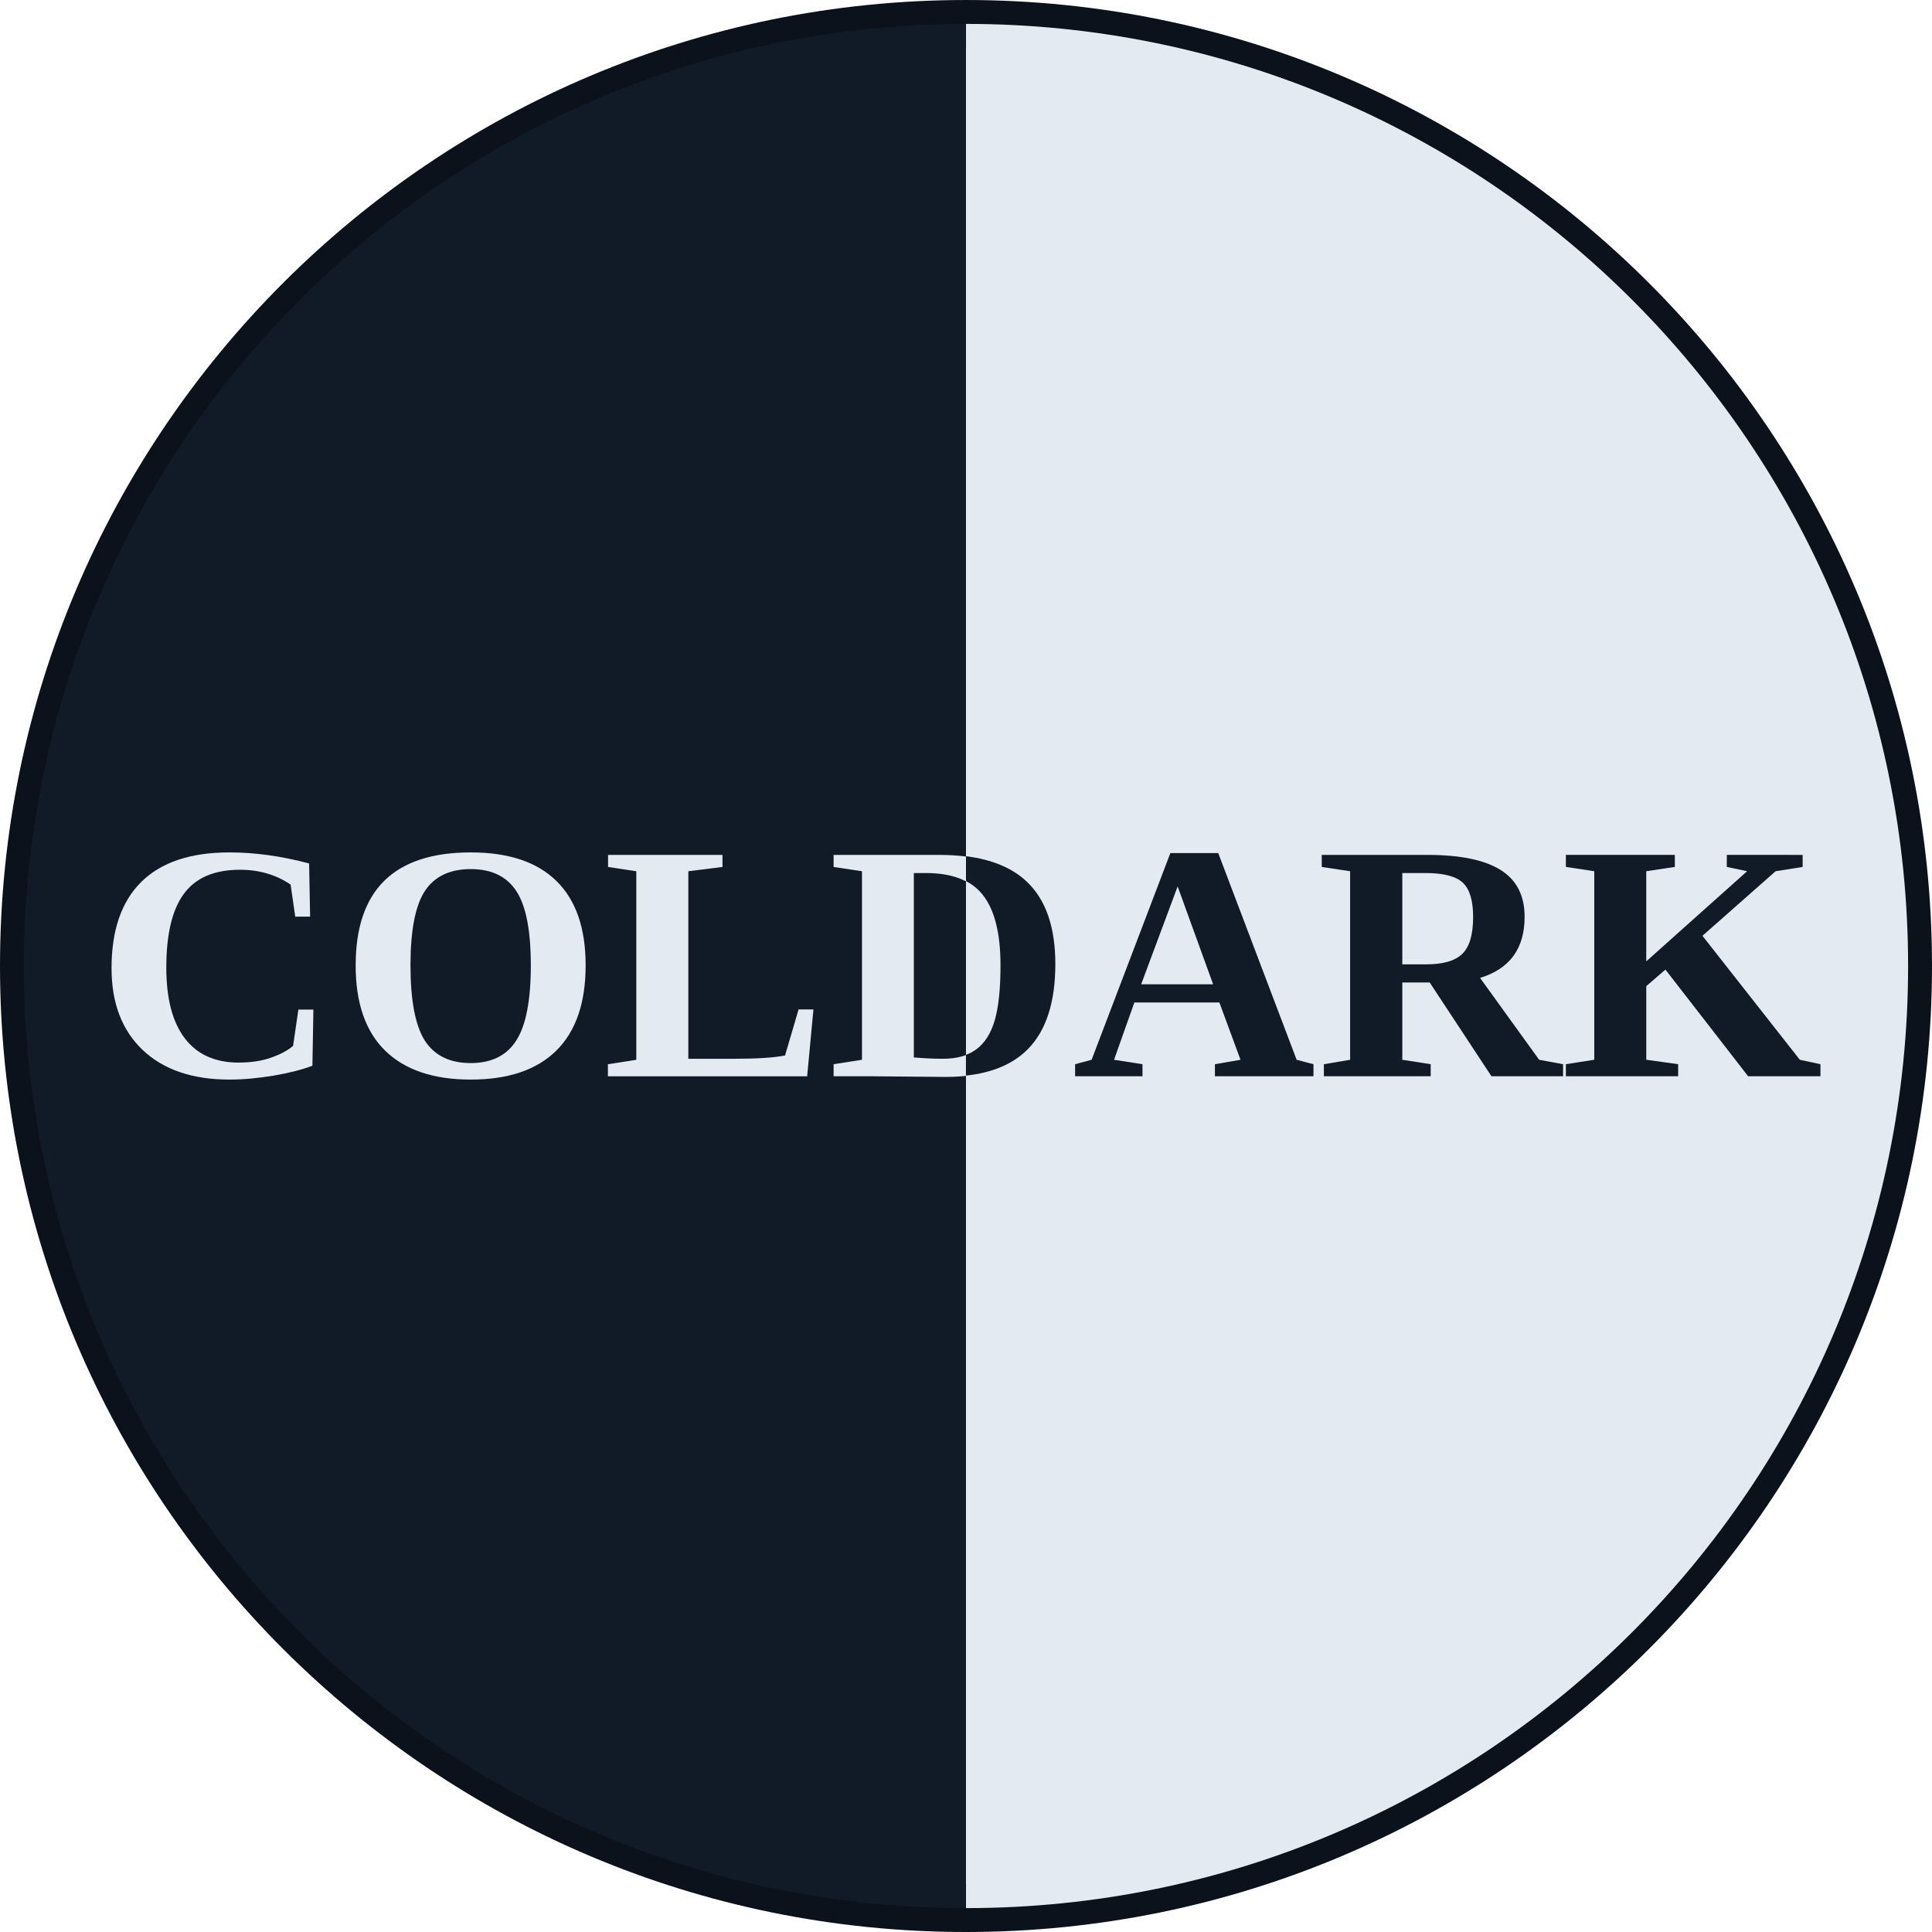
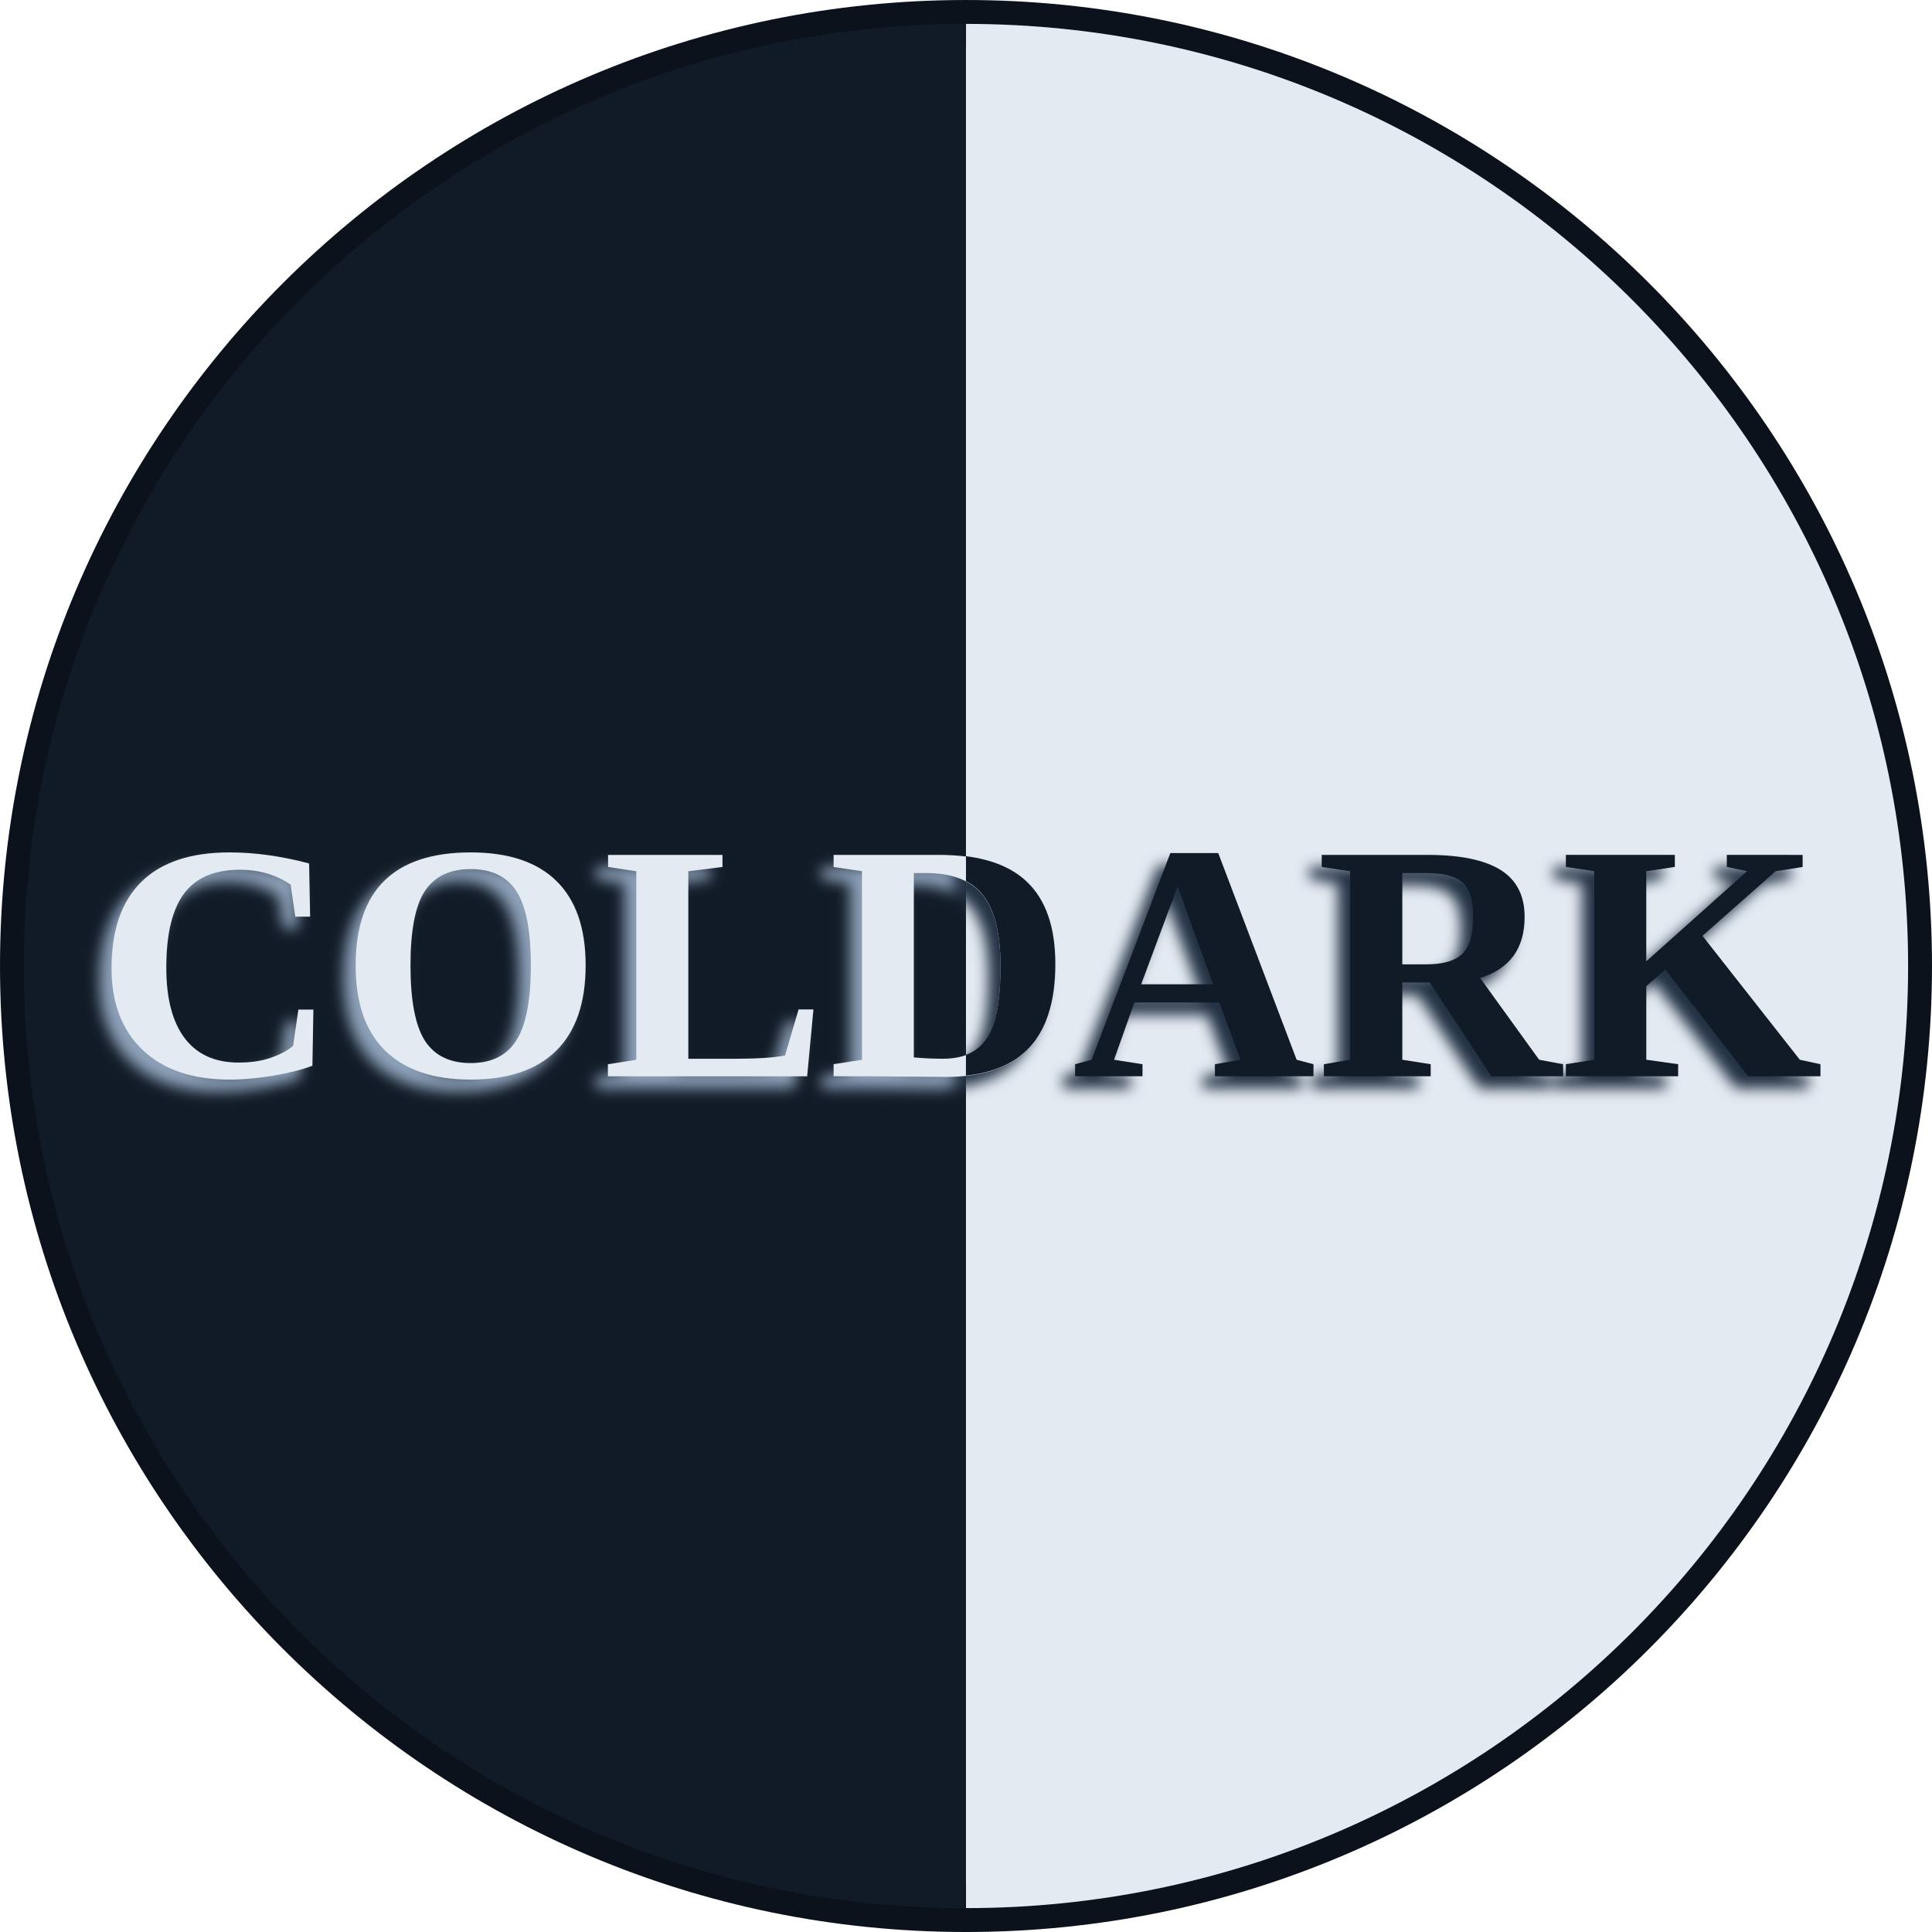
<svg xmlns="http://www.w3.org/2000/svg" width="84.667mm" height="84.667mm" viewBox="0 0 84.667 84.667" version="1.1" id="svg8">
  <defs id="defs2">
    <rect x="34.146" y="27.288" width="134.038" height="53.124" id="rect837" />
    <rect id="rect837-2" height="53.124" width="134.038" y="27.288" x="34.146" />
    <rect id="rect861" height="53.124" width="134.038" y="27.288" x="34.146" />
    <rect x="34.146" y="27.288" width="134.038" height="53.124" id="rect837-2-2" />
    <rect x="34.146" y="27.288" width="134.038" height="53.124" id="rect934" />
+     <filter style="color-interpolation-filters:sRGB" id="filter1367" x="-0.01" width="1.02" y="-0.074" height="1.147">
+       <feGaussianBlur stdDeviation="0.305" id="feGaussianBlur1369" />
+     </filter>
  </defs>
  <g id="layer1" transform="translate(-62.66601,-106.167)">
    <g id="g1060" transform="matrix(0.9999846,0,0,1.000008,-217.8075,4.435614)">
      <g transform="translate(-161.0341,-32.29703)" style="opacity:1" id="g885">
        <path id="path889" d="m 483.846,134.028 c -23.368,0 -42.334,18.964 -42.334,42.332 0,23.368 18.966,42.334 42.334,42.334 23.368,10e-6 42.334,-18.966 42.334,-42.334 -10e-6,-23.368 -18.966,-42.332 -42.334,-42.332 z m 4.1e-4,2.094 c 22.236,-1e-5 40.24,18.002 40.24,40.238 0,22.236 -18.004,40.24 -40.24,40.24 -22.236,0 -40.24,-18.004 -40.24,-40.24 0,-22.236 18.005,-40.238 40.241,-40.238 z" style="color:#000000;font-style:normal;font-variant:normal;font-weight:normal;font-stretch:normal;font-size:medium;line-height:normal;font-family:sans-serif;font-variant-ligatures:normal;font-variant-position:normal;font-variant-caps:normal;font-variant-numeric:normal;font-variant-alternates:normal;font-variant-east-asian:normal;font-feature-settings:normal;font-variation-settings:normal;text-indent:0;text-align:start;text-decoration:none;text-decoration-line:none;text-decoration-style:solid;text-decoration-color:#000000;letter-spacing:normal;word-spacing:normal;text-transform:none;writing-mode:lr-tb;direction:ltr;text-orientation:mixed;dominant-baseline:auto;baseline-shift:baseline;text-anchor:start;white-space:normal;shape-padding:0;shape-margin:0;inline-size:0;clip-rule:nonzero;display:inline;overflow:visible;visibility:visible;isolation:auto;mix-blend-mode:normal;color-interpolation:sRGB;color-interpolation-filters:linearRGB;solid-color:#000000;solid-opacity:1;vector-effect:none;fill:#0b121b;fill-opacity:1;fill-rule:nonzero;stroke:none;stroke-width:2.094;stroke-linecap:butt;stroke-linejoin:miter;stroke-miterlimit:4;stroke-dasharray:none;stroke-dashoffset:0;stroke-opacity:1;color-rendering:auto;image-rendering:auto;shape-rendering:auto;text-rendering:auto;enable-background:accumulate;stop-color:#000000;stop-opacity:1" />
        <g id="g923">
          <path style="color:#000000;font-style:normal;font-variant:normal;font-weight:normal;font-stretch:normal;font-size:medium;line-height:normal;font-family:sans-serif;font-variant-ligatures:normal;font-variant-position:normal;font-variant-caps:normal;font-variant-numeric:normal;font-variant-alternates:normal;font-variant-east-asian:normal;font-feature-settings:normal;font-variation-settings:normal;text-indent:0;text-align:start;text-decoration:none;text-decoration-line:none;text-decoration-style:solid;text-decoration-color:#000000;letter-spacing:normal;word-spacing:normal;text-transform:none;writing-mode:lr-tb;direction:ltr;text-orientation:mixed;dominant-baseline:auto;baseline-shift:baseline;text-anchor:start;white-space:normal;shape-padding:0;shape-margin:0;inline-size:0;clip-rule:nonzero;display:inline;overflow:visible;visibility:visible;isolation:auto;mix-blend-mode:normal;color-interpolation:sRGB;color-interpolation-filters:linearRGB;solid-color:#000000;solid-opacity:1;vector-effect:none;fill:#111b27;fill-opacity:1;fill-rule:nonzero;stroke:none;stroke-width:2.094;stroke-linecap:butt;stroke-linejoin:miter;stroke-miterlimit:4;stroke-dasharray:none;stroke-dashoffset:0;stroke-opacity:1;color-rendering:auto;image-rendering:auto;shape-rendering:auto;text-rendering:auto;enable-background:accumulate;stop-color:#000000;stop-opacity:1" d="m 483.845,176.361 -4e-5,41.286 c -22.802,0 -41.286,-18.485 -41.286,-41.286 0,-22.802 18.485,-41.286 41.286,-41.286 v 41.286" id="path887" />
          <path id="path887-0" d="m 483.847,176.361 4e-5,41.286 c 22.802,0 41.286,-18.485 41.286,-41.286 0,-22.802 -18.485,-41.286 -41.286,-41.286 v 41.286" style="color:#000000;font-style:normal;font-variant:normal;font-weight:normal;font-stretch:normal;font-size:medium;line-height:normal;font-family:sans-serif;font-variant-ligatures:normal;font-variant-position:normal;font-variant-caps:normal;font-variant-numeric:normal;font-variant-alternates:normal;font-variant-east-asian:normal;font-feature-settings:normal;font-variation-settings:normal;text-indent:0;text-align:start;text-decoration:none;text-decoration-line:none;text-decoration-style:solid;text-decoration-color:#000000;letter-spacing:normal;word-spacing:normal;text-transform:none;writing-mode:lr-tb;direction:ltr;text-orientation:mixed;dominant-baseline:auto;baseline-shift:baseline;text-anchor:start;white-space:normal;shape-padding:0;shape-margin:0;inline-size:0;clip-rule:nonzero;display:inline;overflow:visible;visibility:visible;opacity:1;isolation:auto;mix-blend-mode:normal;color-interpolation:sRGB;color-interpolation-filters:linearRGB;solid-color:#000000;solid-opacity:1;vector-effect:none;fill:#e3eaf2;fill-opacity:1;fill-rule:nonzero;stroke:none;stroke-width:2.094;stroke-linecap:butt;stroke-linejoin:miter;stroke-miterlimit:4;stroke-dasharray:none;stroke-dashoffset:0;stroke-opacity:1;color-rendering:auto;image-rendering:auto;shape-rendering:auto;text-rendering:auto;enable-background:accumulate;stop-color:#000000;stop-opacity:1" />
        </g>
      </g>
-       <g style="font-style:normal;font-weight:normal;font-size:14.817px;line-height:1.25;font-family:sans-serif;letter-spacing:0px;word-spacing:0px;white-space:pre;shape-inside:url(#rect837-2-2);fill:#111b27;fill-opacity:1;stroke:none" id="text835-2-7" transform="translate(250.4949,108.498)" aria-label="COLDARK">
-         <path id="path963" style="font-style:normal;font-variant:normal;font-weight:bold;font-stretch:normal;font-size:14.817px;font-family:'Liberation Serif';-inkscape-font-specification:'Liberation Serif Bold';fill:#111b27;fill-opacity:1" d="m 80.051,39.87 v 0.528 h -2.952 v -0.528 l 0.723,-0.195 3.451,-9.058 h 2.098 l 3.436,9.058 0.738,0.195 v 0.528 h -4.319 v -0.528 l 1.121,-0.195 -0.926,-2.51 h -3.726 l -0.89,2.51 z m 1.541,-7.792 -1.599,4.29 h 3.154 z" />
-         <path id="path965" style="font-style:normal;font-variant:normal;font-weight:bold;font-stretch:normal;font-size:14.817px;font-family:'Liberation Serif';-inkscape-font-specification:'Liberation Serif Bold';fill:#111b27;fill-opacity:1" d="m 91.438,36.289 v 3.386 l 1.244,0.195 v 0.528 h -4.681 v -0.528 l 1.15,-0.195 v -8.262 l -1.244,-0.188 v -0.528 h 4.637 q 2.141,0 3.198,0.658 1.056,0.658 1.056,2.055 0,2.084 -1.953,2.677 l 2.59,3.588 1.049,0.195 v 0.528 H 95.345 L 92.639,36.289 Z M 94.542,33.424 q 0,-1.085 -0.449,-1.505 -0.449,-0.427 -1.642,-0.427 h -1.013 v 4.001 h 1.049 q 1.114,0 1.584,-0.463 0.47,-0.463 0.47,-1.606 z" />
-         <path id="path967" style="font-style:normal;font-variant:normal;font-weight:bold;font-stretch:normal;font-size:14.817px;font-family:'Liberation Serif';-inkscape-font-specification:'Liberation Serif Bold';fill:#111b27;fill-opacity:1" d="m 108.982,30.697 v 0.528 l -1.186,0.188 -3.205,2.829 4.268,5.433 0.904,0.195 v 0.528 h -3.169 l -3.625,-4.674 -0.839,0.723 v 3.227 l 1.396,0.195 v 0.528 h -4.92 v -0.528 l 1.244,-0.195 v -8.262 l -1.244,-0.188 v -0.528 h 4.775 v 0.528 l -1.252,0.188 v 3.95 l 4.42,-3.95 -0.89,-0.188 v -0.528 z" />
+       <g id="g933" transform="translate(-0.5291748,0.5291625)" style="filter:url(#filter1367)">
+         <g id="g860">
+           <g style="font-style:normal;font-weight:normal;font-size:14.817px;line-height:1.25;font-family:sans-serif;letter-spacing:0px;word-spacing:0px;white-space:pre;shape-inside:url(#rect837-2-2);fill:#213043;fill-opacity:1;stroke:none" id="text835-2-7" transform="translate(250.4949,108.498)" aria-label="COLDARK">
+             <path id="path963" style="font-style:normal;font-variant:normal;font-weight:bold;font-stretch:normal;font-size:14.817px;font-family:'Liberation Serif';-inkscape-font-specification:'Liberation Serif Bold';fill:#213043;fill-opacity:1" d="m 80.051,39.87 v 0.528 h -2.952 v -0.528 l 0.723,-0.195 3.451,-9.058 h 2.098 l 3.436,9.058 0.738,0.195 v 0.528 h -4.319 v -0.528 l 1.121,-0.195 -0.926,-2.51 h -3.726 l -0.89,2.51 z m 1.541,-7.792 -1.599,4.29 h 3.154 z" />
+             <path id="path965" style="font-style:normal;font-variant:normal;font-weight:bold;font-stretch:normal;font-size:14.817px;font-family:'Liberation Serif';-inkscape-font-specification:'Liberation Serif Bold';fill:#213043;fill-opacity:1" d="m 91.438,36.289 v 3.386 l 1.244,0.195 v 0.528 h -4.681 v -0.528 l 1.15,-0.195 v -8.262 l -1.244,-0.188 v -0.528 h 4.637 q 2.141,0 3.198,0.658 1.056,0.658 1.056,2.055 0,2.084 -1.953,2.677 l 2.59,3.588 1.049,0.195 v 0.528 H 95.345 L 92.639,36.289 Z M 94.542,33.424 q 0,-1.085 -0.449,-1.505 -0.449,-0.427 -1.642,-0.427 h -1.013 v 4.001 h 1.049 q 1.114,0 1.584,-0.463 0.47,-0.463 0.47,-1.606 z" />
+             <path id="path967" style="font-style:normal;font-variant:normal;font-weight:bold;font-stretch:normal;font-size:14.817px;font-family:'Liberation Serif';-inkscape-font-specification:'Liberation Serif Bold';fill:#213043;fill-opacity:1" d="m 108.982,30.697 v 0.528 l -1.186,0.188 -3.205,2.829 4.268,5.433 0.904,0.195 v 0.528 h -3.169 l -3.625,-4.674 -0.839,0.723 v 3.227 l 1.396,0.195 v 0.528 h -4.92 v -0.528 l 1.244,-0.195 v -8.262 l -1.244,-0.188 v -0.528 h 4.775 v 0.528 l -1.252,0.188 v 3.95 l 4.42,-3.95 -0.89,-0.188 v -0.528 z" />
+           </g>
+           <g style="font-style:normal;font-weight:normal;font-size:14.817px;line-height:1.25;font-family:sans-serif;letter-spacing:0px;word-spacing:0px;white-space:pre;shape-inside:url(#rect837-2);fill:#000000;fill-opacity:1;stroke:none" id="text835-2" transform="translate(250.4949,108.498)" aria-label="COLDARK">
+             <path id="path1015" style="font-style:normal;font-variant:normal;font-weight:bold;font-stretch:normal;font-size:14.817px;font-family:'Liberation Serif';-inkscape-font-specification:'Liberation Serif Bold';fill:#8da1b9;fill-opacity:1" d="m 40.043,40.543 q -2.438,0 -3.805,-1.295 -1.367,-1.295 -1.367,-3.588 0,-2.489 1.302,-3.777 1.309,-1.295 3.863,-1.295 1.686,0 3.494,0.485 l 0.043,2.33 h -0.651 l -0.203,-1.404 q -0.955,-0.651 -2.221,-0.651 -1.678,0 -2.453,1.049 -0.774,1.042 -0.774,3.241 0,2.033 0.81,3.096 0.81,1.064 2.359,1.064 0.818,0 1.425,-0.217 0.615,-0.217 0.962,-0.514 l 0.232,-1.592 h 0.658 l -0.043,2.46 q -0.651,0.253 -1.693,0.434 -1.042,0.174 -1.939,0.174 z" />
+             <path id="path1017" style="font-style:normal;font-variant:normal;font-weight:bold;font-stretch:normal;font-size:14.817px;font-family:'Liberation Serif';-inkscape-font-specification:'Liberation Serif Bold';fill:#8da1b9;fill-opacity:1" d="m 47.972,35.537 q 0,2.308 0.629,3.299 0.637,0.984 2.011,0.984 1.367,0 1.997,-0.991 0.637,-0.991 0.637,-3.292 0,-2.293 -0.637,-3.256 -0.629,-0.962 -1.997,-0.962 -1.375,0 -2.011,0.962 -0.629,0.962 -0.629,3.256 z m -2.402,0 q 0,-4.949 5.043,-4.949 2.489,0 3.762,1.259 1.273,1.252 1.273,3.69 0,2.467 -1.288,3.74 -1.288,1.266 -3.748,1.266 -2.453,0 -3.748,-1.266 -1.295,-1.266 -1.295,-3.74 z" />
+             <path id="path1019" style="font-style:normal;font-variant:normal;font-weight:bold;font-stretch:normal;font-size:14.817px;font-family:'Liberation Serif';-inkscape-font-specification:'Liberation Serif Bold';fill:#8da1b9;fill-opacity:1" d="m 61.646,31.225 -1.498,0.188 v 8.219 h 1.975 q 1.541,0 2.264,-0.145 l 0.593,-2.018 h 0.651 l -0.275,2.93 h -8.732 v -0.528 l 1.244,-0.195 v -8.262 l -1.237,-0.188 v -0.528 h 5.014 z" />
+             <path id="path1021" style="font-style:normal;font-variant:normal;font-weight:bold;font-stretch:normal;font-size:14.817px;font-family:'Liberation Serif';-inkscape-font-specification:'Liberation Serif Bold';fill:#8da1b9;fill-opacity:1" d="m 73.829,35.551 q 0,-2.098 -0.767,-3.075 -0.767,-0.984 -2.496,-0.984 H 70.031 v 8.081 q 0.695,0.058 1.259,0.058 0.941,0 1.483,-0.405 0.55,-0.405 0.803,-1.266 0.253,-0.868 0.253,-2.409 z m -2.706,-4.854 q 2.612,0 3.856,1.186 1.252,1.179 1.252,3.61 0,2.496 -1.194,3.719 -1.194,1.215 -3.61,1.215 l -3.248,-0.029 h -1.664 v -0.528 l 1.244,-0.195 V 31.413 l -1.244,-0.188 v -0.528 z" />
+           </g>
+         </g>
+         <path id="path961-1-3" style="font-style:normal;font-variant:normal;font-weight:bold;font-stretch:normal;font-size:14.817px;line-height:1.25;font-family:'Liberation Serif';-inkscape-font-specification:'Liberation Serif Bold';letter-spacing:0px;word-spacing:0px;white-space:pre;shape-inside:url(#rect837-2-2);fill:#213043;fill-opacity:1;stroke:none;stroke-width:1" d="m 324.324,144.036 c 0,-1.399 -0.256,-2.424 -0.767,-3.075 -0.2,-0.257 -0.449,-0.463 -0.747,-0.619 l -0.002,7.615 c 0.172,-0.063 0.325,-0.145 0.46,-0.246 0.367,-0.27 0.634,-0.692 0.803,-1.266 0.169,-0.579 0.253,-1.382 0.253,-2.409 z m -1.513,-4.784 c 1.149,0.146 2.036,0.518 2.664,1.116 0.834,0.786 1.252,1.99 1.252,3.61 0,1.664 -0.398,2.904 -1.194,3.719 -0.642,0.654 -1.55,1.044 -2.724,1.17 l 0.002,-9.615 z" />
      </g>
-       <g style="font-style:normal;font-weight:normal;font-size:14.817px;line-height:1.25;font-family:sans-serif;letter-spacing:0px;word-spacing:0px;white-space:pre;shape-inside:url(#rect837-2);fill:#000000;fill-opacity:1;stroke:none" id="text835-2" transform="translate(250.4949,108.498)" aria-label="COLDARK">
-         <path id="path1015" style="font-style:normal;font-variant:normal;font-weight:bold;font-stretch:normal;font-size:14.817px;font-family:'Liberation Serif';-inkscape-font-specification:'Liberation Serif Bold';fill:#e3eaf2;fill-opacity:1" d="m 40.043,40.543 q -2.438,0 -3.805,-1.295 -1.367,-1.295 -1.367,-3.588 0,-2.489 1.302,-3.777 1.309,-1.295 3.863,-1.295 1.686,0 3.494,0.485 l 0.043,2.33 h -0.651 l -0.203,-1.404 q -0.955,-0.651 -2.221,-0.651 -1.678,0 -2.453,1.049 -0.774,1.042 -0.774,3.241 0,2.033 0.81,3.096 0.81,1.064 2.359,1.064 0.818,0 1.425,-0.217 0.615,-0.217 0.962,-0.514 l 0.232,-1.592 h 0.658 l -0.043,2.46 q -0.651,0.253 -1.693,0.434 -1.042,0.174 -1.939,0.174 z" />
-         <path id="path1017" style="font-style:normal;font-variant:normal;font-weight:bold;font-stretch:normal;font-size:14.817px;font-family:'Liberation Serif';-inkscape-font-specification:'Liberation Serif Bold';fill:#e3eaf2;fill-opacity:1" d="m 47.972,35.537 q 0,2.308 0.629,3.299 0.637,0.984 2.011,0.984 1.367,0 1.997,-0.991 0.637,-0.991 0.637,-3.292 0,-2.293 -0.637,-3.256 -0.629,-0.962 -1.997,-0.962 -1.375,0 -2.011,0.962 -0.629,0.962 -0.629,3.256 z m -2.402,0 q 0,-4.949 5.043,-4.949 2.489,0 3.762,1.259 1.273,1.252 1.273,3.69 0,2.467 -1.288,3.74 -1.288,1.266 -3.748,1.266 -2.453,0 -3.748,-1.266 -1.295,-1.266 -1.295,-3.74 z" />
-         <path id="path1019" style="font-style:normal;font-variant:normal;font-weight:bold;font-stretch:normal;font-size:14.817px;font-family:'Liberation Serif';-inkscape-font-specification:'Liberation Serif Bold';fill:#e3eaf2;fill-opacity:1" d="m 61.646,31.225 -1.498,0.188 v 8.219 h 1.975 q 1.541,0 2.264,-0.145 l 0.593,-2.018 h 0.651 l -0.275,2.93 h -8.732 v -0.528 l 1.244,-0.195 v -8.262 l -1.237,-0.188 v -0.528 h 5.014 z" />
-         <path id="path1021" style="font-style:normal;font-variant:normal;font-weight:bold;font-stretch:normal;font-size:14.817px;font-family:'Liberation Serif';-inkscape-font-specification:'Liberation Serif Bold';fill:#e3eaf2;fill-opacity:1" d="m 73.829,35.551 q 0,-2.098 -0.767,-3.075 -0.767,-0.984 -2.496,-0.984 H 70.031 v 8.081 q 0.695,0.058 1.259,0.058 0.941,0 1.483,-0.405 0.55,-0.405 0.803,-1.266 0.253,-0.868 0.253,-2.409 z m -2.706,-4.854 q 2.612,0 3.856,1.186 1.252,1.179 1.252,3.61 0,2.496 -1.194,3.719 -1.194,1.215 -3.61,1.215 l -3.248,-0.029 h -1.664 v -0.528 l 1.244,-0.195 V 31.413 l -1.244,-0.188 v -0.528 z" />
+       <g id="g933-2">
+         <g id="g860-7">
+           <g style="font-style:normal;font-weight:normal;font-size:14.817px;line-height:1.25;font-family:sans-serif;letter-spacing:0px;word-spacing:0px;white-space:pre;shape-inside:url(#rect837-2-2);fill:#111b27;fill-opacity:1;stroke:none" id="text835-2-7-0" transform="translate(250.4949,108.498)" aria-label="COLDARK">
+             <path id="path963-9" style="font-style:normal;font-variant:normal;font-weight:bold;font-stretch:normal;font-size:14.817px;font-family:'Liberation Serif';-inkscape-font-specification:'Liberation Serif Bold';fill:#111b27;fill-opacity:1" d="m 80.051,39.87 v 0.528 h -2.952 v -0.528 l 0.723,-0.195 3.451,-9.058 h 2.098 l 3.436,9.058 0.738,0.195 v 0.528 h -4.319 v -0.528 l 1.121,-0.195 -0.926,-2.51 h -3.726 l -0.89,2.51 z m 1.541,-7.792 -1.599,4.29 h 3.154 z" />
+             <path id="path965-3" style="font-style:normal;font-variant:normal;font-weight:bold;font-stretch:normal;font-size:14.817px;font-family:'Liberation Serif';-inkscape-font-specification:'Liberation Serif Bold';fill:#111b27;fill-opacity:1" d="m 91.438,36.289 v 3.386 l 1.244,0.195 v 0.528 h -4.681 v -0.528 l 1.15,-0.195 v -8.262 l -1.244,-0.188 v -0.528 h 4.637 q 2.141,0 3.198,0.658 1.056,0.658 1.056,2.055 0,2.084 -1.953,2.677 l 2.59,3.588 1.049,0.195 v 0.528 H 95.345 L 92.639,36.289 Z M 94.542,33.424 q 0,-1.085 -0.449,-1.505 -0.449,-0.427 -1.642,-0.427 h -1.013 v 4.001 h 1.049 q 1.114,0 1.584,-0.463 0.47,-0.463 0.47,-1.606 z" />
+             <path id="path967-6" style="font-style:normal;font-variant:normal;font-weight:bold;font-stretch:normal;font-size:14.817px;font-family:'Liberation Serif';-inkscape-font-specification:'Liberation Serif Bold';fill:#111b27;fill-opacity:1" d="m 108.982,30.697 v 0.528 l -1.186,0.188 -3.205,2.829 4.268,5.433 0.904,0.195 v 0.528 h -3.169 l -3.625,-4.674 -0.839,0.723 v 3.227 l 1.396,0.195 v 0.528 h -4.92 v -0.528 l 1.244,-0.195 v -8.262 l -1.244,-0.188 v -0.528 h 4.775 v 0.528 l -1.252,0.188 v 3.95 l 4.42,-3.95 -0.89,-0.188 v -0.528 z" />
+           </g>
+           <g style="font-style:normal;font-weight:normal;font-size:14.817px;line-height:1.25;font-family:sans-serif;letter-spacing:0px;word-spacing:0px;white-space:pre;shape-inside:url(#rect837-2);fill:#000000;fill-opacity:1;stroke:none" id="text835-2-0" transform="translate(250.4949,108.498)" aria-label="COLDARK">
+             <path id="path1015-6" style="font-style:normal;font-variant:normal;font-weight:bold;font-stretch:normal;font-size:14.817px;font-family:'Liberation Serif';-inkscape-font-specification:'Liberation Serif Bold';fill:#e3eaf2;fill-opacity:1" d="m 40.043,40.543 q -2.438,0 -3.805,-1.295 -1.367,-1.295 -1.367,-3.588 0,-2.489 1.302,-3.777 1.309,-1.295 3.863,-1.295 1.686,0 3.494,0.485 l 0.043,2.33 h -0.651 l -0.203,-1.404 q -0.955,-0.651 -2.221,-0.651 -1.678,0 -2.453,1.049 -0.774,1.042 -0.774,3.241 0,2.033 0.81,3.096 0.81,1.064 2.359,1.064 0.818,0 1.425,-0.217 0.615,-0.217 0.962,-0.514 l 0.232,-1.592 h 0.658 l -0.043,2.46 q -0.651,0.253 -1.693,0.434 -1.042,0.174 -1.939,0.174 z" />
+             <path id="path1017-2" style="font-style:normal;font-variant:normal;font-weight:bold;font-stretch:normal;font-size:14.817px;font-family:'Liberation Serif';-inkscape-font-specification:'Liberation Serif Bold';fill:#e3eaf2;fill-opacity:1" d="m 47.972,35.537 q 0,2.308 0.629,3.299 0.637,0.984 2.011,0.984 1.367,0 1.997,-0.991 0.637,-0.991 0.637,-3.292 0,-2.293 -0.637,-3.256 -0.629,-0.962 -1.997,-0.962 -1.375,0 -2.011,0.962 -0.629,0.962 -0.629,3.256 z m -2.402,0 q 0,-4.949 5.043,-4.949 2.489,0 3.762,1.259 1.273,1.252 1.273,3.69 0,2.467 -1.288,3.74 -1.288,1.266 -3.748,1.266 -2.453,0 -3.748,-1.266 -1.295,-1.266 -1.295,-3.74 z" />
+             <path id="path1019-6" style="font-style:normal;font-variant:normal;font-weight:bold;font-stretch:normal;font-size:14.817px;font-family:'Liberation Serif';-inkscape-font-specification:'Liberation Serif Bold';fill:#e3eaf2;fill-opacity:1" d="m 61.646,31.225 -1.498,0.188 v 8.219 h 1.975 q 1.541,0 2.264,-0.145 l 0.593,-2.018 h 0.651 l -0.275,2.93 h -8.732 v -0.528 l 1.244,-0.195 v -8.262 l -1.237,-0.188 v -0.528 h 5.014 z" />
+             <path id="path1021-1" style="font-style:normal;font-variant:normal;font-weight:bold;font-stretch:normal;font-size:14.817px;font-family:'Liberation Serif';-inkscape-font-specification:'Liberation Serif Bold';fill:#e3eaf2;fill-opacity:1" d="m 73.829,35.551 q 0,-2.098 -0.767,-3.075 -0.767,-0.984 -2.496,-0.984 H 70.031 v 8.081 q 0.695,0.058 1.259,0.058 0.941,0 1.483,-0.405 0.55,-0.405 0.803,-1.266 0.253,-0.868 0.253,-2.409 z m -2.706,-4.854 q 2.612,0 3.856,1.186 1.252,1.179 1.252,3.61 0,2.496 -1.194,3.719 -1.194,1.215 -3.61,1.215 l -3.248,-0.029 h -1.664 v -0.528 l 1.244,-0.195 V 31.413 l -1.244,-0.188 v -0.528 z" />
+           </g>
+         </g>
+         <path id="path961-1-3-8" style="font-style:normal;font-variant:normal;font-weight:bold;font-stretch:normal;font-size:14.817px;line-height:1.25;font-family:'Liberation Serif';-inkscape-font-specification:'Liberation Serif Bold';letter-spacing:0px;word-spacing:0px;white-space:pre;shape-inside:url(#rect837-2-2);fill:#111b27;fill-opacity:1;stroke:none;stroke-width:1" d="m 324.324,144.036 c 0,-1.399 -0.256,-2.424 -0.767,-3.075 -0.2,-0.257 -0.449,-0.463 -0.747,-0.619 l -0.002,7.615 c 0.172,-0.063 0.325,-0.145 0.46,-0.246 0.367,-0.27 0.634,-0.692 0.803,-1.266 0.169,-0.579 0.253,-1.382 0.253,-2.409 z m -1.513,-4.784 c 1.149,0.146 2.036,0.518 2.664,1.116 0.834,0.786 1.252,1.99 1.252,3.61 0,1.664 -0.398,2.904 -1.194,3.719 -0.642,0.654 -1.55,1.044 -2.724,1.17 l 0.002,-9.615 z" />
      </g>
-       <path id="path961-1-3" style="font-style:normal;font-variant:normal;font-weight:bold;font-stretch:normal;font-size:14.817px;line-height:1.25;font-family:'Liberation Serif';-inkscape-font-specification:'Liberation Serif Bold';letter-spacing:0px;word-spacing:0px;white-space:pre;shape-inside:url(#rect837-2-2);fill:#111b27;fill-opacity:1;stroke:none;stroke-width:1" d="m 324.324,144.036 c 0,-1.399 -0.256,-2.424 -0.767,-3.075 -0.2,-0.257 -0.449,-0.463 -0.747,-0.619 l -0.002,7.615 c 0.172,-0.063 0.325,-0.145 0.46,-0.246 0.367,-0.27 0.634,-0.692 0.803,-1.266 0.169,-0.579 0.253,-1.382 0.253,-2.409 z m -1.513,-4.784 c 1.149,0.146 2.036,0.518 2.664,1.116 0.834,0.786 1.252,1.99 1.252,3.61 0,1.664 -0.398,2.904 -1.194,3.719 -0.642,0.654 -1.55,1.044 -2.724,1.17 l 0.002,-9.615 z" />
    </g>
  </g>
</svg>
